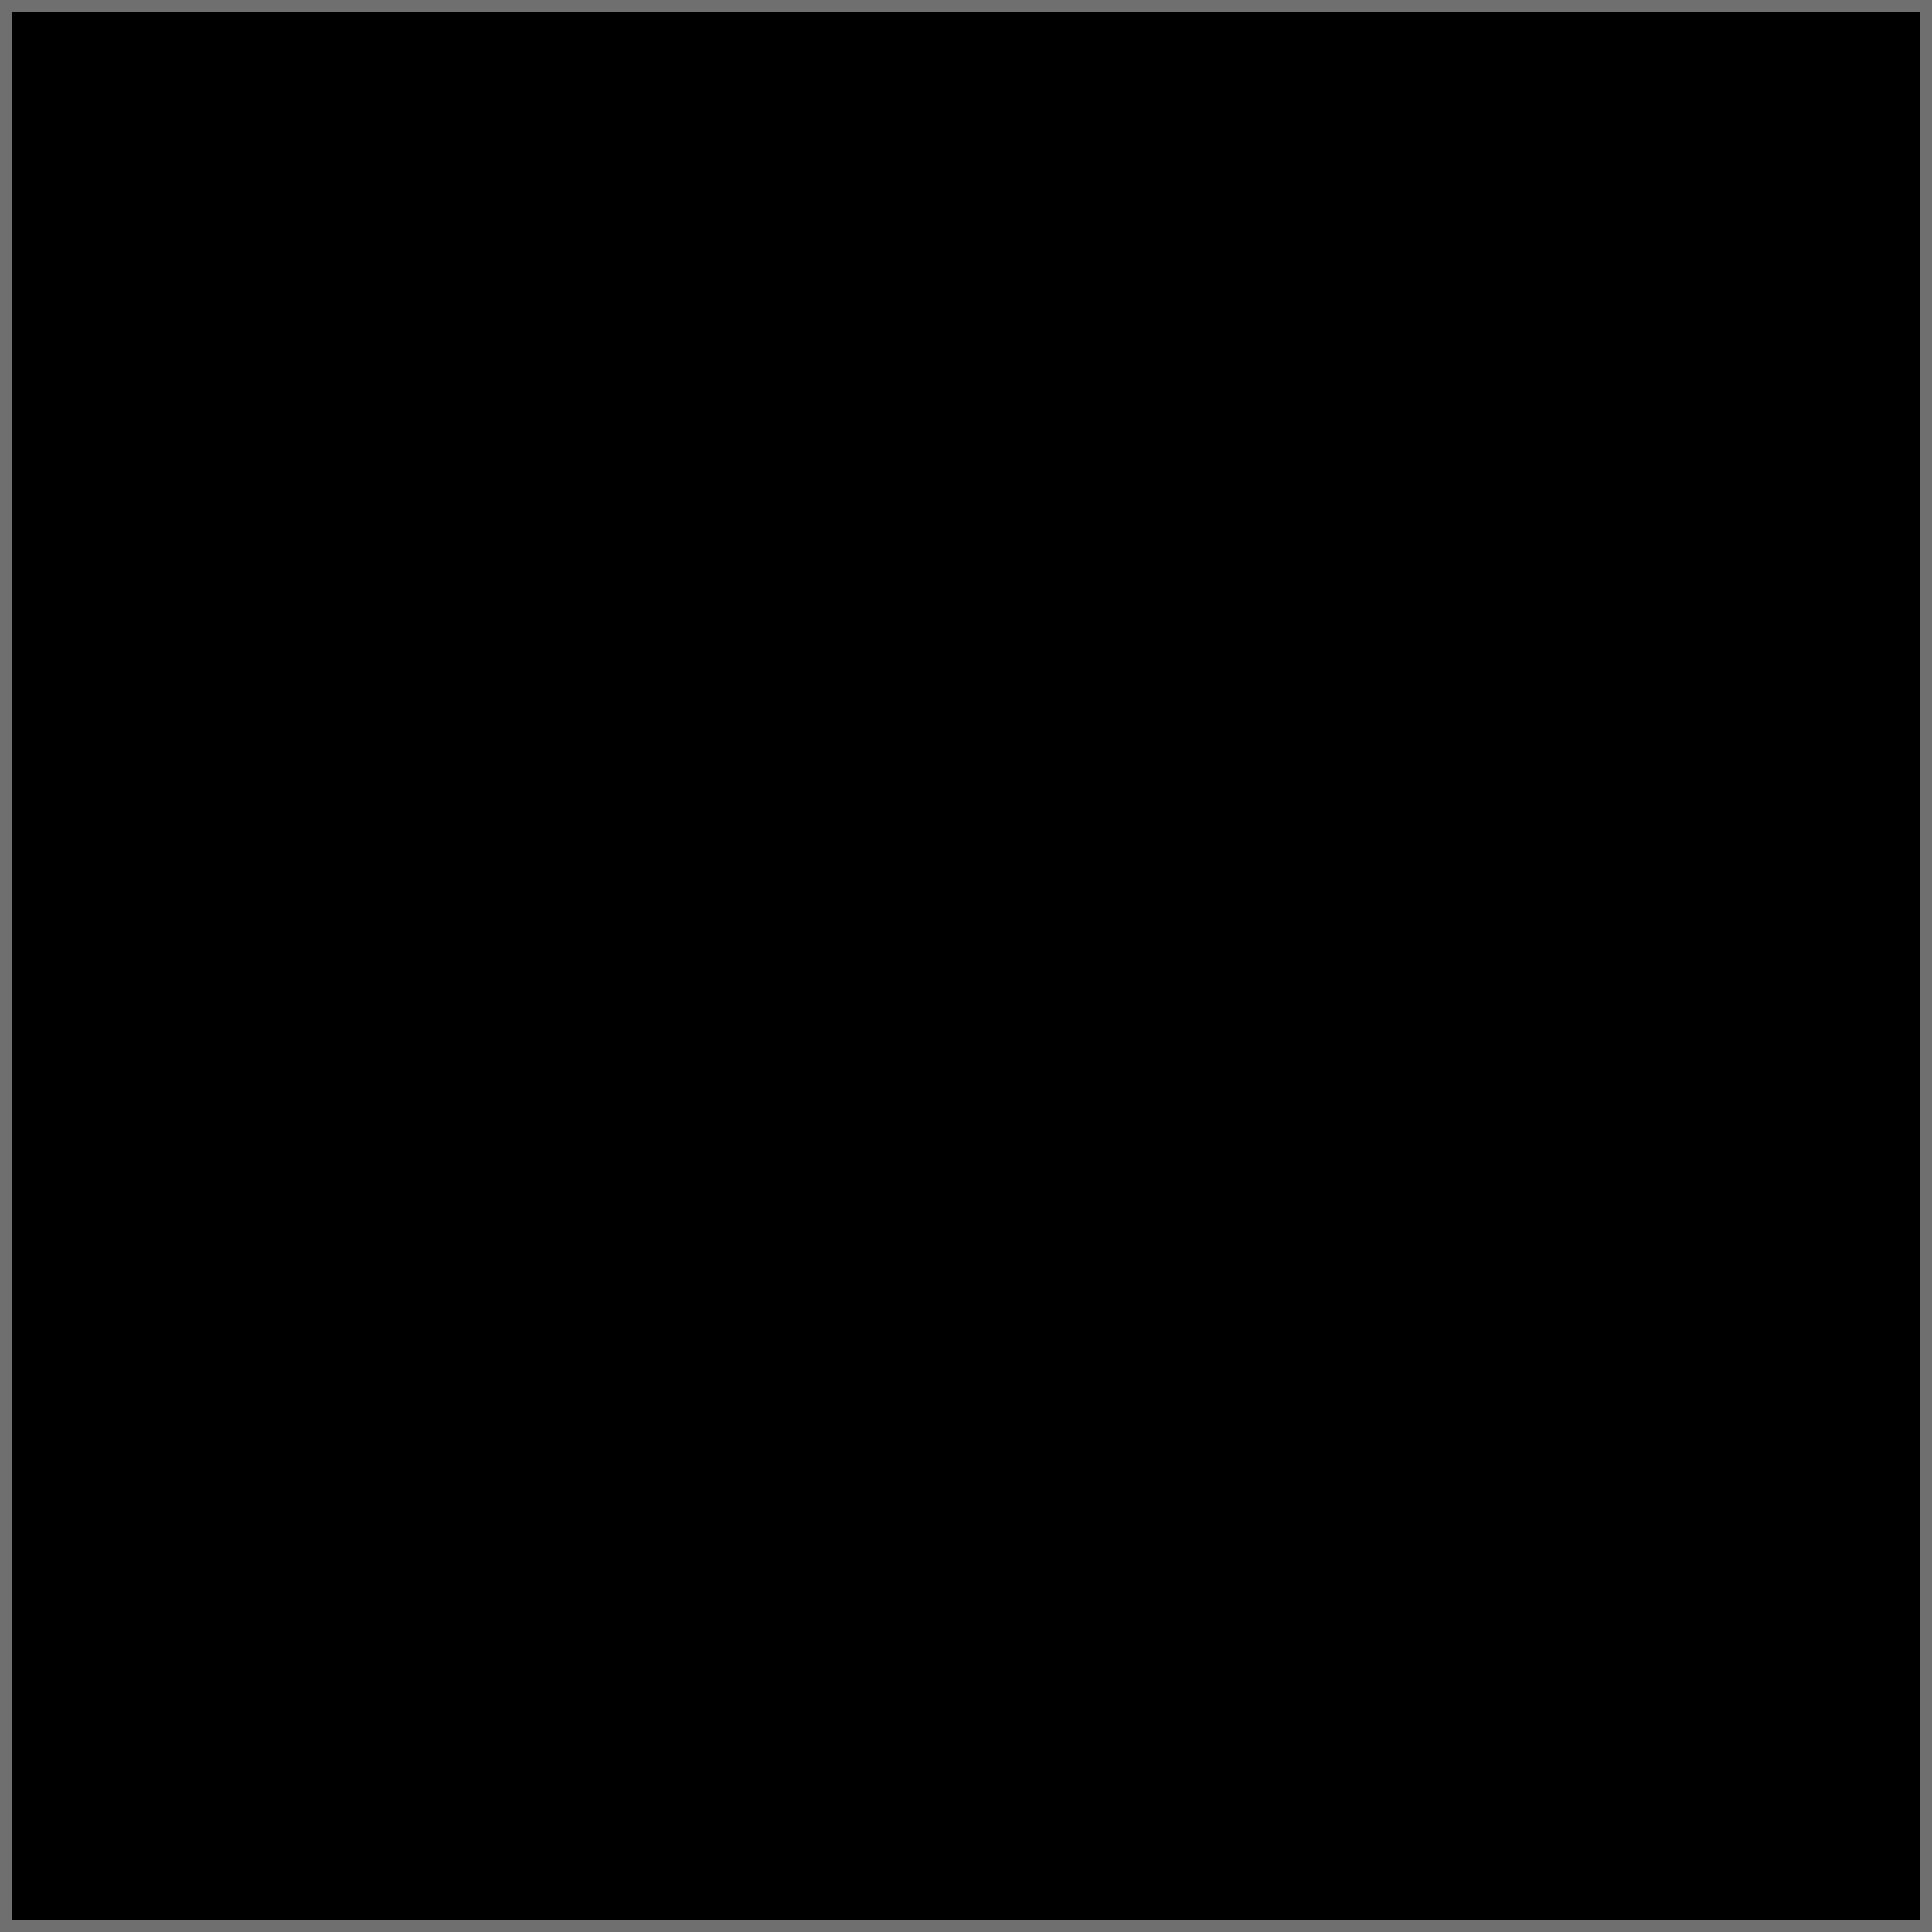
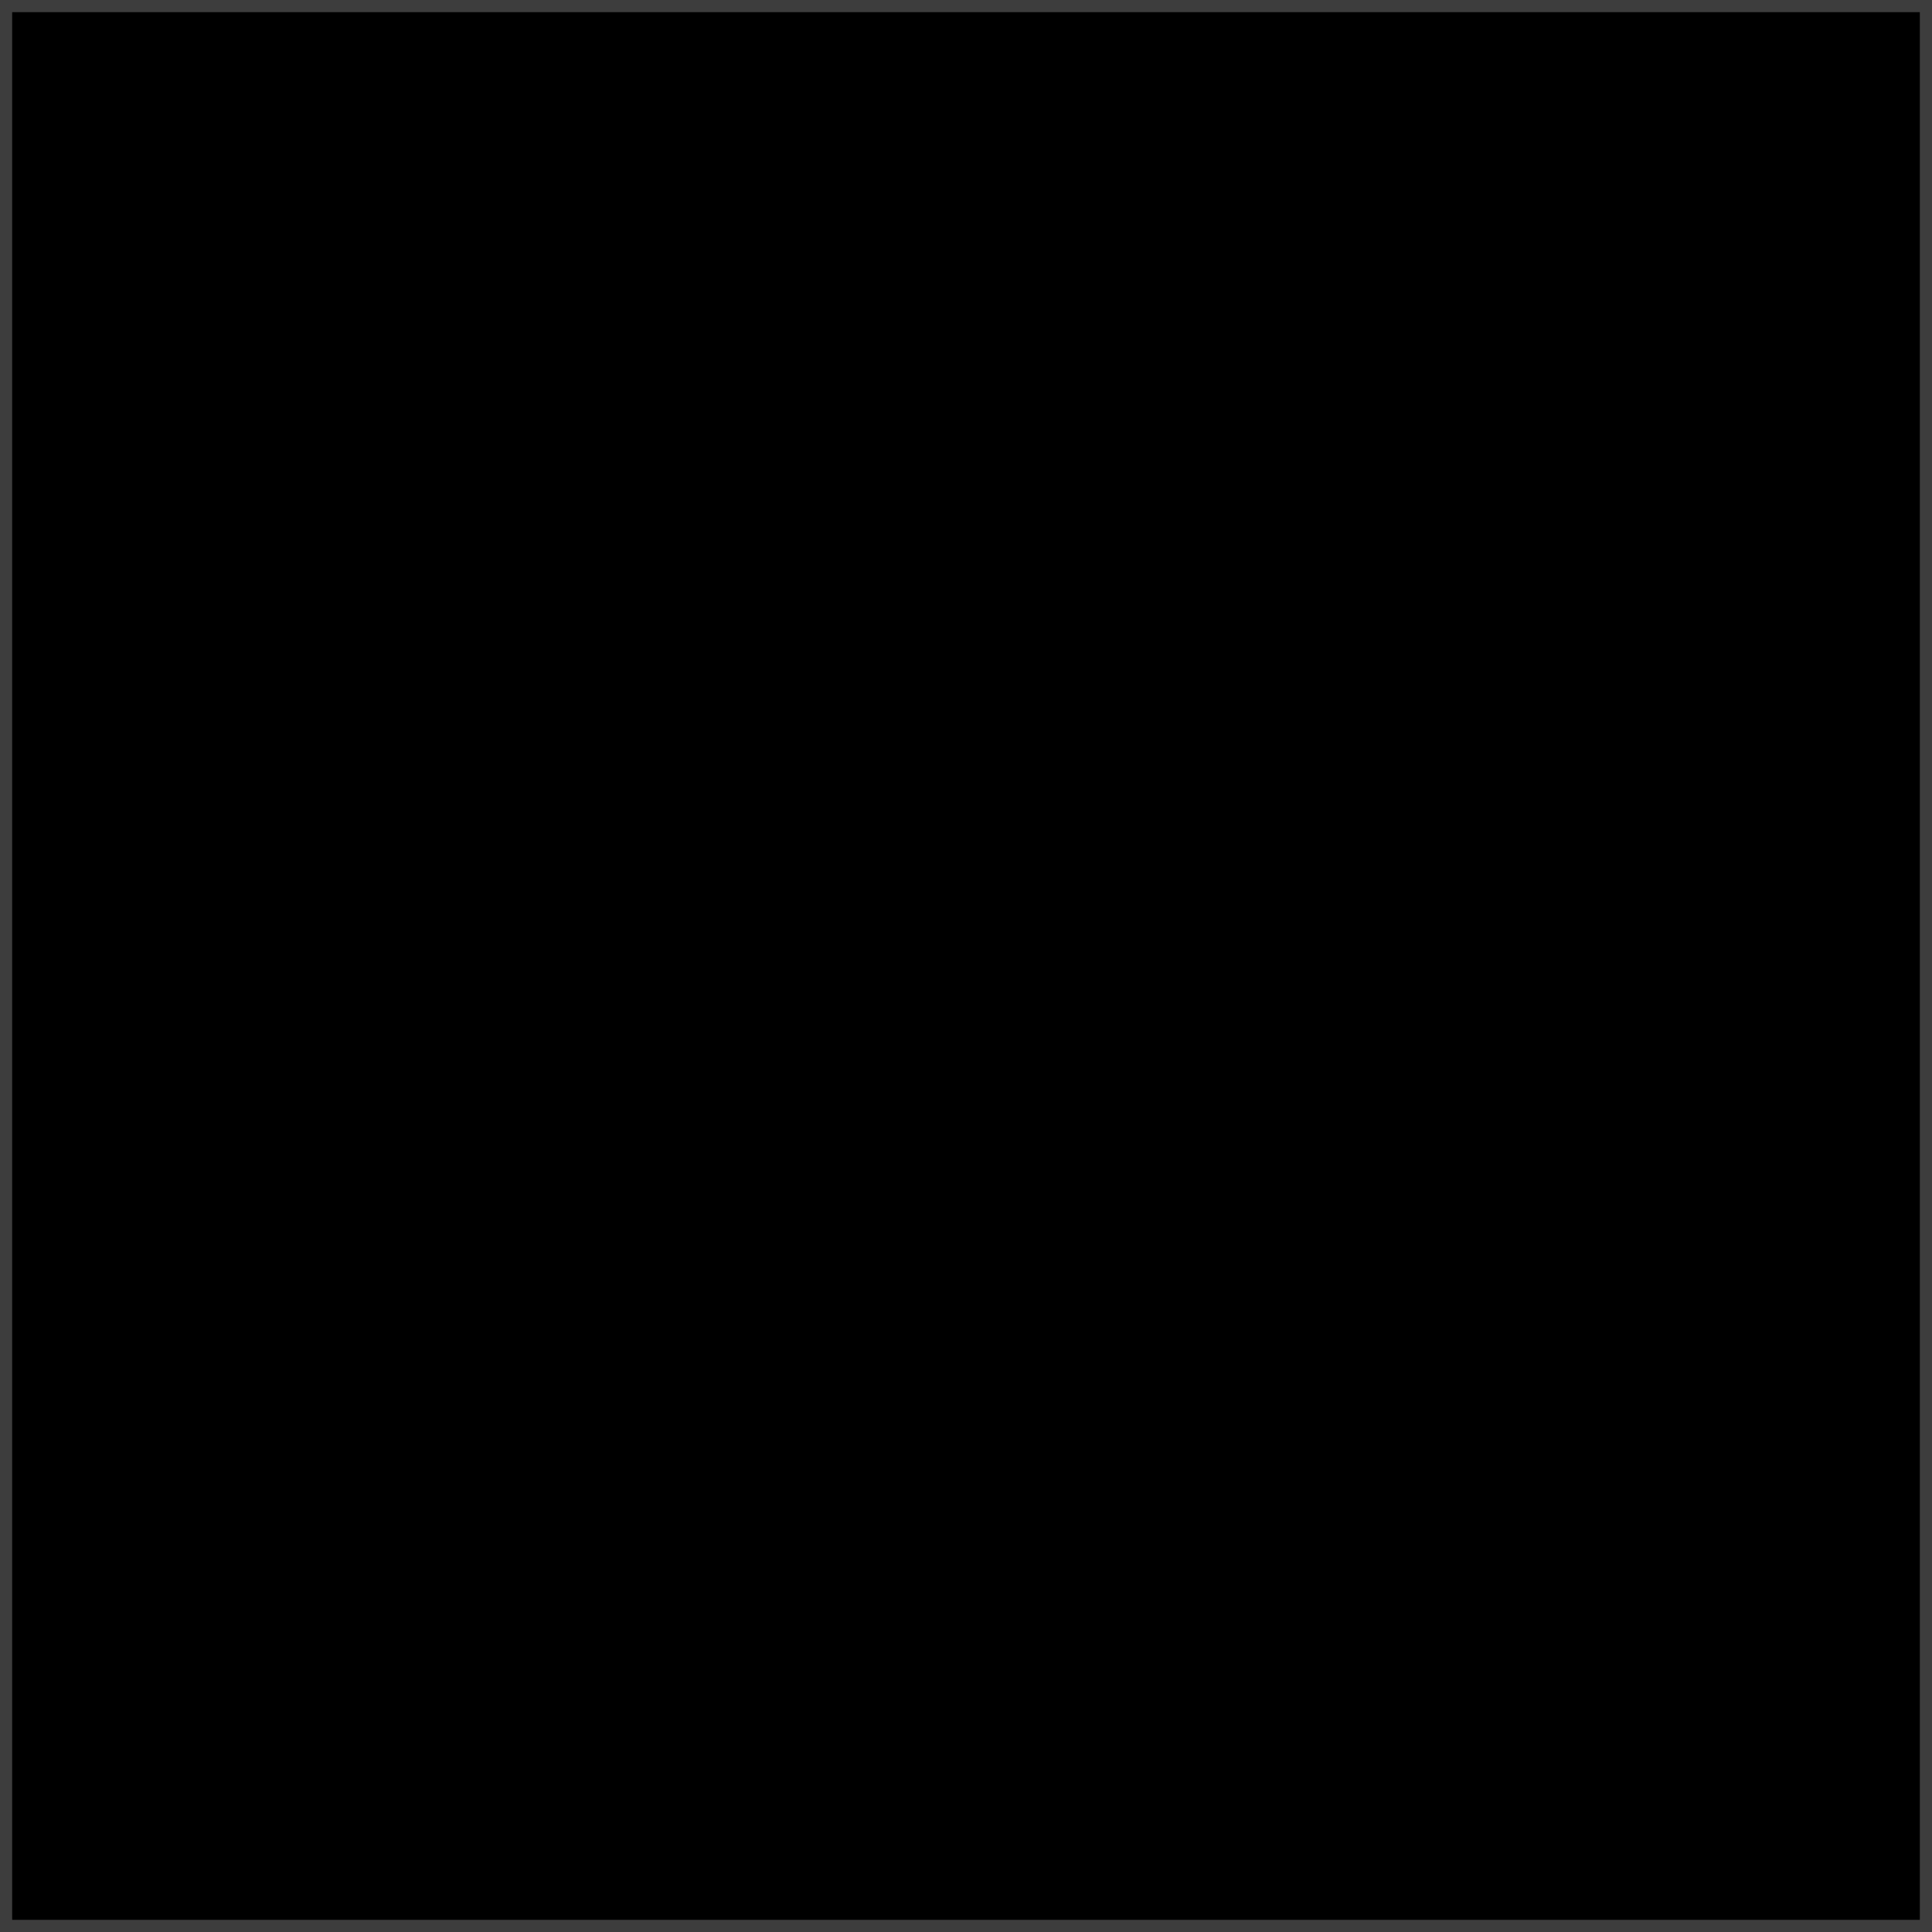
- <svg xmlns="http://www.w3.org/2000/svg" version="1.1" id="Ebene_1" x="0px" y="0px" width="158.74px" height="158.74px" viewBox="0 0 158.74 158.74" enable-background="new 0 0 158.74 158.74" xml:space="preserve">
-   <rect width="158.74" height="158.74" />
+ <svg xmlns="http://www.w3.org/2000/svg" version="1.1" id="Ebene_1" x="0px" y="0px" viewBox="0 0 158.7 158.7" style="enable-background:new 0 0 158.7 158.7;" xml:space="preserve">
+   <style type="text/css">
+ 	.st0{fill:#3D3D3D;}
+ </style>
+   <rect width="158.7" height="158.7" />
  <g>
-     <path fill="#706F6F" d="M157.74,1v156.74H1V1H157.74 M158.74,0H0v158.74h158.74V0L158.74,0z" />
+     <path class="st0" d="M157.7,1v156.7H1V1H157.7 M158.7,0H0v158.7h158.7V0L158.7,0z" />
  </g>
</svg>
